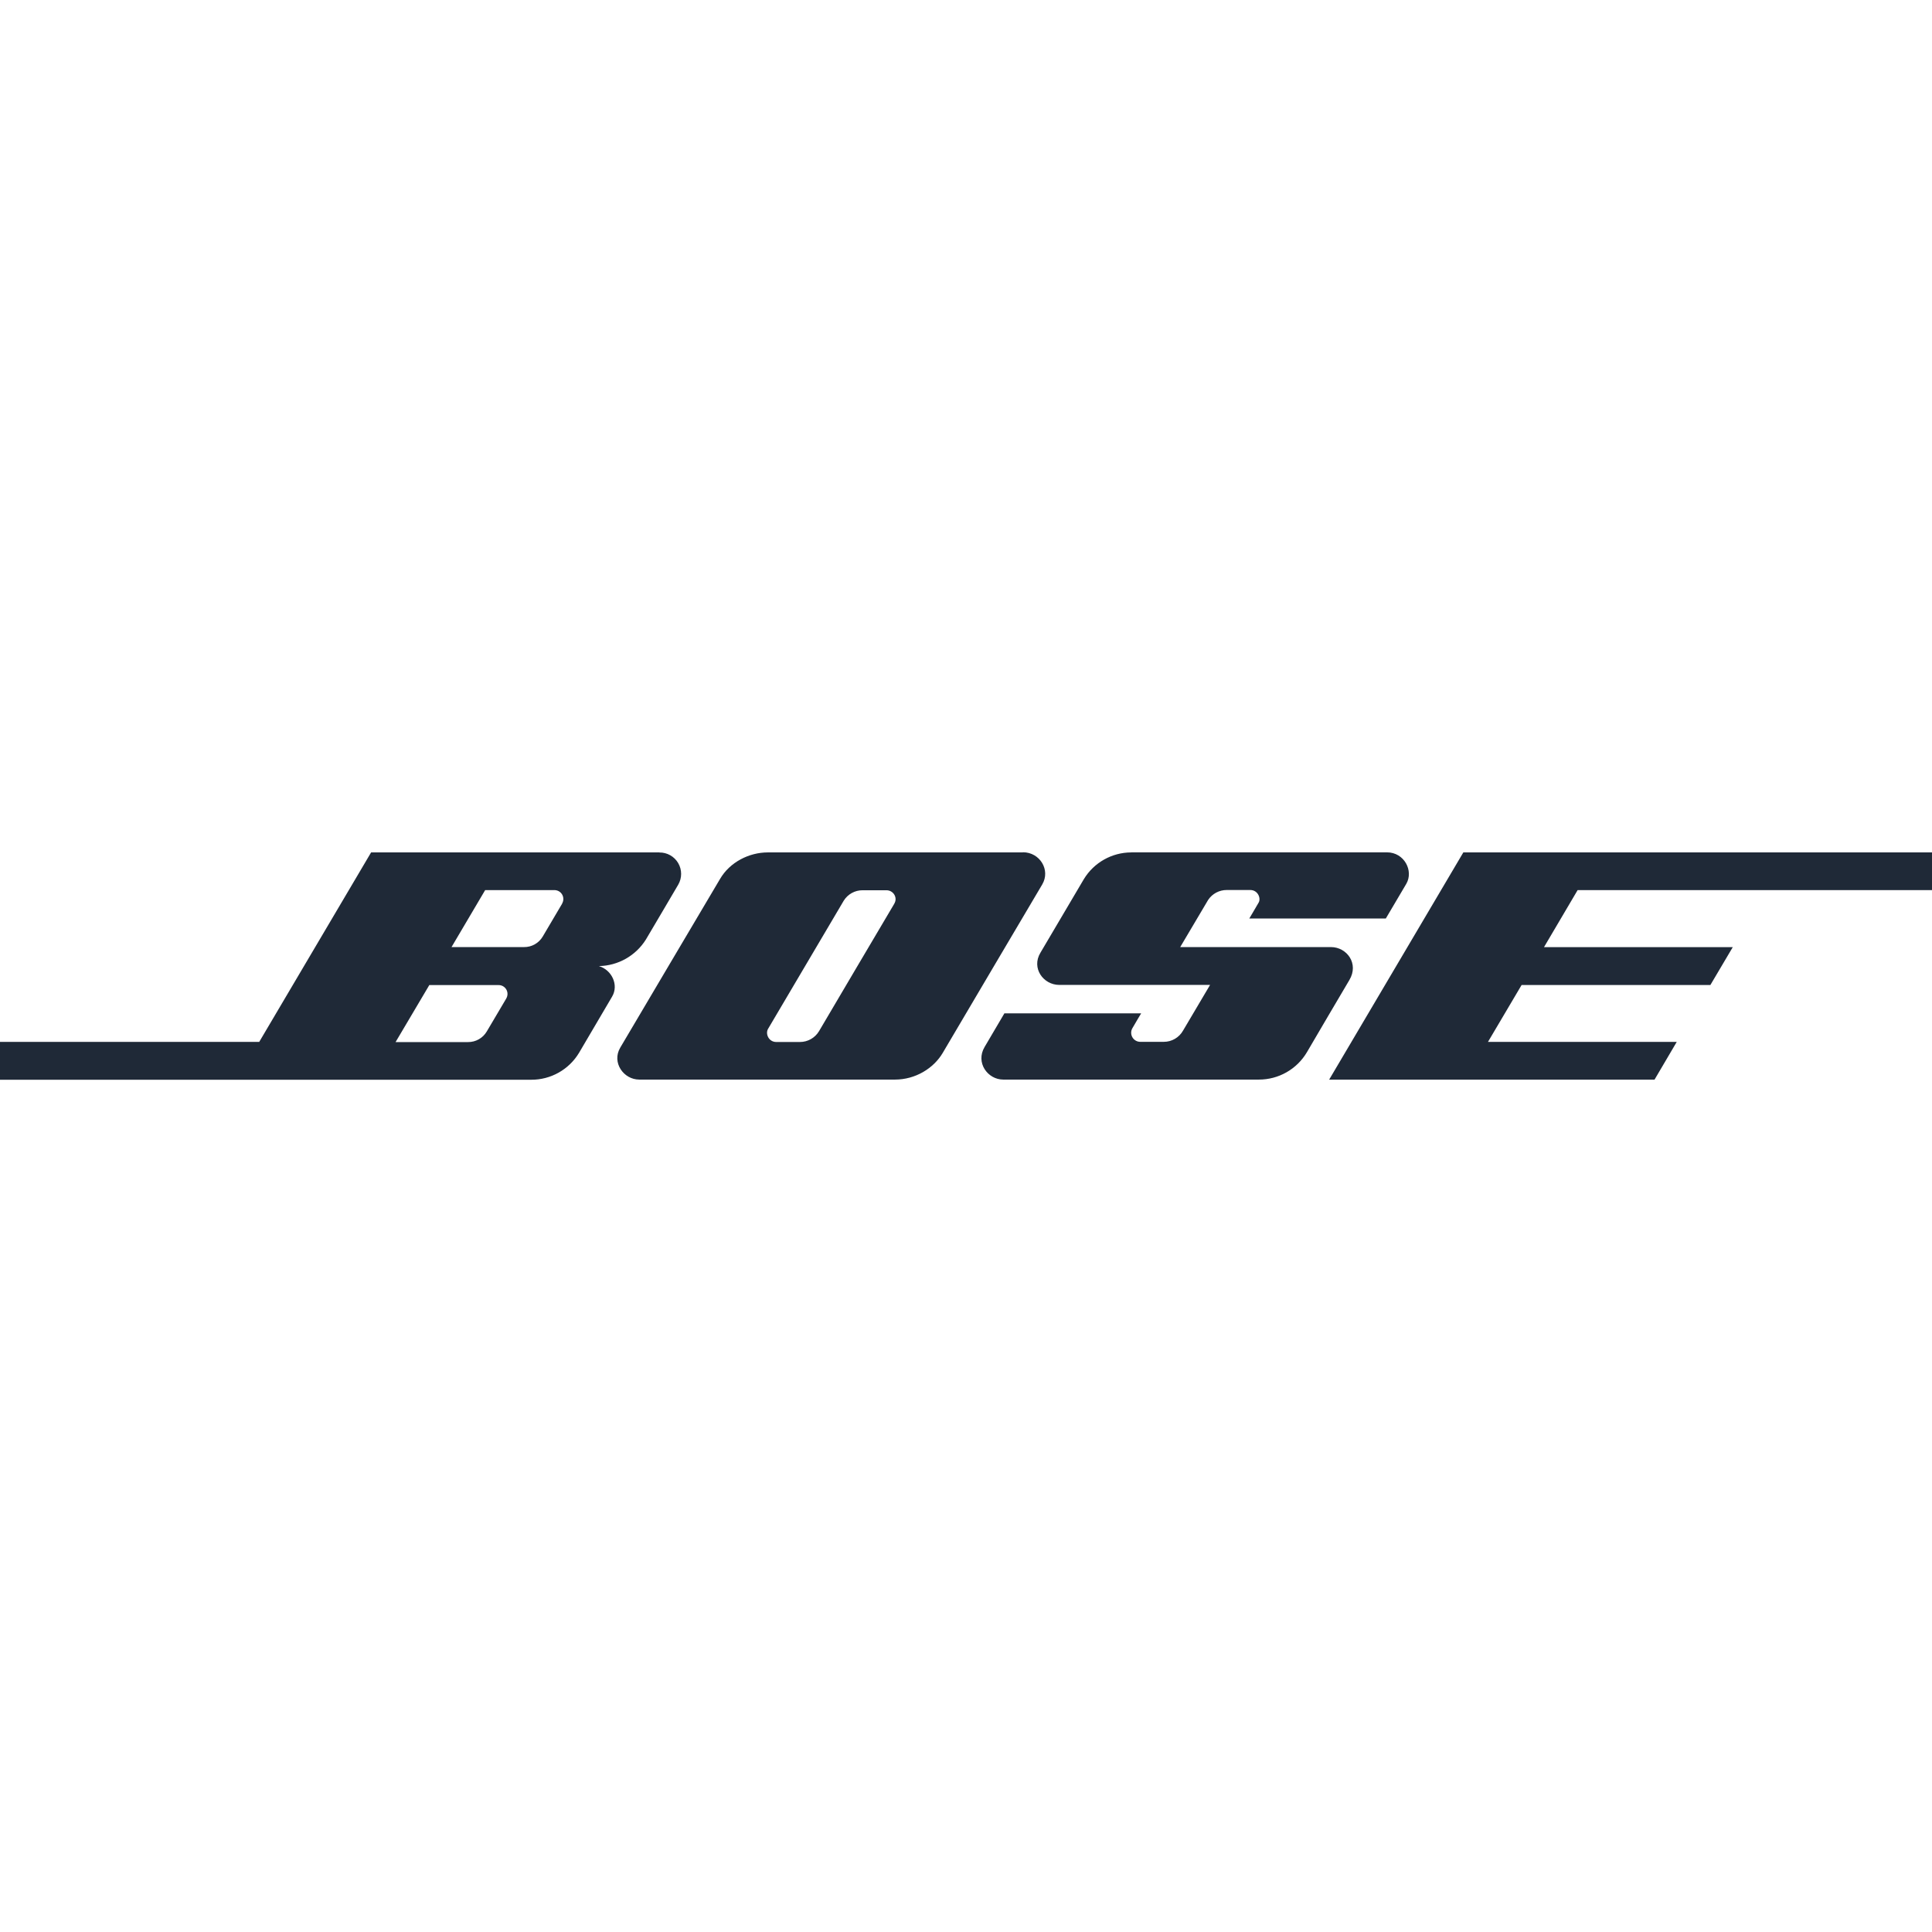
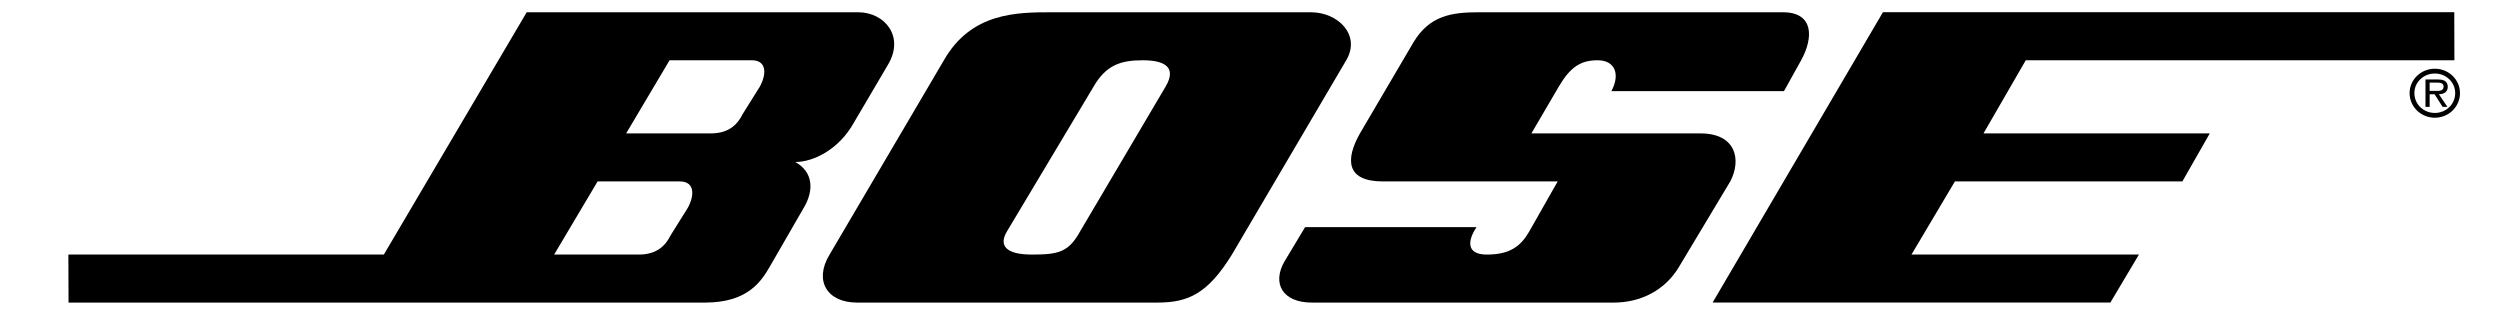
- <svg xmlns="http://www.w3.org/2000/svg" role="img" viewBox="0 0 24 24">
-   <path fill="#1f2937" d="M14.052 10.589a.69.69 0 0 0-.588.332l-.54.915c-.114.19.036.399.235.399h1.873l-.336.568a.274.274 0 0 1-.24.139h-.29a.113.113 0 0 1-.102-.164c.035-.062.112-.19.112-.19h-1.699l-.246.418c-.115.194.038.405.232.405h3.174a.692.692 0 0 0 .598-.34c.12-.206.405-.69.527-.896.123-.205-.032-.41-.228-.41h-1.873l.347-.586a.276.276 0 0 1 .231-.123h.292c.095 0 .135.102.105.155-.03.053-.117.199-.117.199h1.696l.254-.43c.094-.16-.023-.392-.24-.392h-3.18.003zm-1.344 0H9.537c-.23 0-.47.12-.592.329-.124.207-1.13 1.911-1.24 2.096-.109.185.042.397.236.397h3.177c.255 0 .48-.141.592-.33.111-.188 1.13-1.915 1.237-2.094.106-.18-.03-.4-.24-.4v.002zm-1.598.636c-.045.076-.89 1.505-.936 1.585a.276.276 0 0 1-.236.134h-.295c-.094 0-.138-.102-.102-.163l.94-1.592a.274.274 0 0 1 .235-.13h.296c.085 0 .143.091.097.167l.001-.001zm-2.919-.636H4.61l-1.39 2.354H0v.47h6.598a.69.69 0 0 0 .596-.336l.41-.697c.085-.145-.004-.331-.164-.379a.703.703 0 0 0 .583-.329c.115-.193.298-.506.402-.682a.266.266 0 0 0-.234-.4v-.001zM6.29 12.402l-.243.411a.267.267 0 0 1-.233.132h-.9l.419-.708h.857a.11.11 0 0 1 .099.166zm.694-1.178-.242.41a.266.266 0 0 1-.233.131h-.9l.418-.708h.858c.09 0 .14.093.098.167h.001zm11.194-.635-1.667 2.823h4.042l.276-.469h-2.345l.418-.707h2.345l.278-.47H19.18l.418-.709H24v-.468h-5.822z" />
+ <svg xmlns="http://www.w3.org/2000/svg" version="1.1" id="VARG" x="0px" y="0px" width="214.993px" height="26.8px" viewBox="0 0 214.993 26.8" enable-background="new 0 0 214.993 26.8" xml:space="preserve">
+   <defs id="defs16" />
+   <path d="M146.242,11.473h-14.547l2.359-4.03c0.982-1.67,1.867-2.26,3.342-2.26c1.474,0,1.966,1.179,1.18,2.653h14.842l1.475-2.653 c1.081-1.966,1.081-4.129-1.573-4.129h-26.146c-2.359,0-4.227,0.295-5.603,2.556l-4.62,7.863c-1.277,2.261-1.179,4.129,1.966,4.129 h15.039l-2.457,4.324c-0.688,1.18-1.573,1.966-3.637,1.966c-1.77,0-1.671-1.179-0.885-2.358h-14.744l-1.77,2.949 c-1.081,1.868-0.196,3.539,2.359,3.539h25.949c2.359,0,4.423-1.081,5.603-3.047l4.423-7.372 C149.781,13.734,149.289,11.473,146.242,11.473z" id="path5" />
+   <path d="M209.391,5.91c-1.2,0-2.173,0.943-2.173,2.095c0,1.176,0.973,2.119,2.173,2.119c1.194,0,2.161-0.943,2.161-2.119 C211.552,6.853,210.585,5.91,209.391,5.91z M209.391,9.712c-0.979,0-1.761-0.746-1.761-1.708c0-0.931,0.781-1.683,1.761-1.683 c0.967,0,1.749,0.752,1.749,1.683C211.14,8.966,210.358,9.712,209.391,9.712z" id="path7" />
+   <path d="M112.725,1.054H90.51c-3.047,0-6.979,0-9.338,4.129l-9.83,16.709c-1.376,2.261-0.196,4.129,2.359,4.129h25.852 c2.654,0,4.325-0.787,6.389-4.129l9.83-16.709C117.049,3.021,115.083,1.054,112.725,1.054z M100.241,7.443L92.87,19.926 c-0.983,1.77-1.868,1.966-4.129,1.966s-2.851-0.786-2.162-1.966l7.47-12.483c1.082-1.868,2.359-2.26,4.227-2.26 S101.224,5.773,100.241,7.443z" id="path9" />
+   <path d="M 73.8,1.054 L 45.295,1.054 L 33.009,21.892 L 5.88,21.892 L 5.894,26.021 L 60.629,26.021 C 64.266,26.021 65.445,24.251 66.232,22.875 L 69.18,17.764 C 69.967,16.388 69.967,14.815 68.394,13.931 C 69.97,13.931 72.129,12.85 73.407,10.589 L 76.356,5.576 C 77.831,3.119 76.061,1.054 73.8,1.054 z M 59.155,17.863 L 57.68,20.221 C 57.287,21.008 56.599,21.892 54.928,21.892 L 47.654,21.892 L 51.392,15.602 L 58.466,15.602 C 59.744,15.602 59.744,16.781 59.155,17.863 z M 65.347,7.443 L 63.872,9.802 C 63.479,10.589 62.791,11.473 61.12,11.473 L 53.846,11.473 L 57.581,5.183 L 64.658,5.183 C 65.937,5.183 65.937,6.362 65.347,7.443 z " id="path11" />
+   <path d="M210.501,7.456c0-0.197-0.089-0.406-0.268-0.507c-0.186-0.102-0.389-0.113-0.591-0.113h-1.057v2.357h0.358V8.106h0.423 l0.692,1.086h0.412l-0.734-1.086C210.167,8.095,210.501,7.921,210.501,7.456z M209.337,7.814h-0.394v-0.71h0.626 c0.305,0,0.573,0.041,0.573,0.346C210.143,7.874,209.677,7.814,209.337,7.814z" id="path13" />
+   <path d="M 174.212,5.18 L 211.072,5.18 L 211.061,1.051 L 161.926,1.051 L 147.28,26.018 L 181.486,26.018 L 183.943,21.889 L 164.383,21.889 L 168.118,15.599 L 187.678,15.599 L 190.037,11.47 L 170.576,11.47 L 174.212,5.18 z " id="polygon1317" />
</svg>
